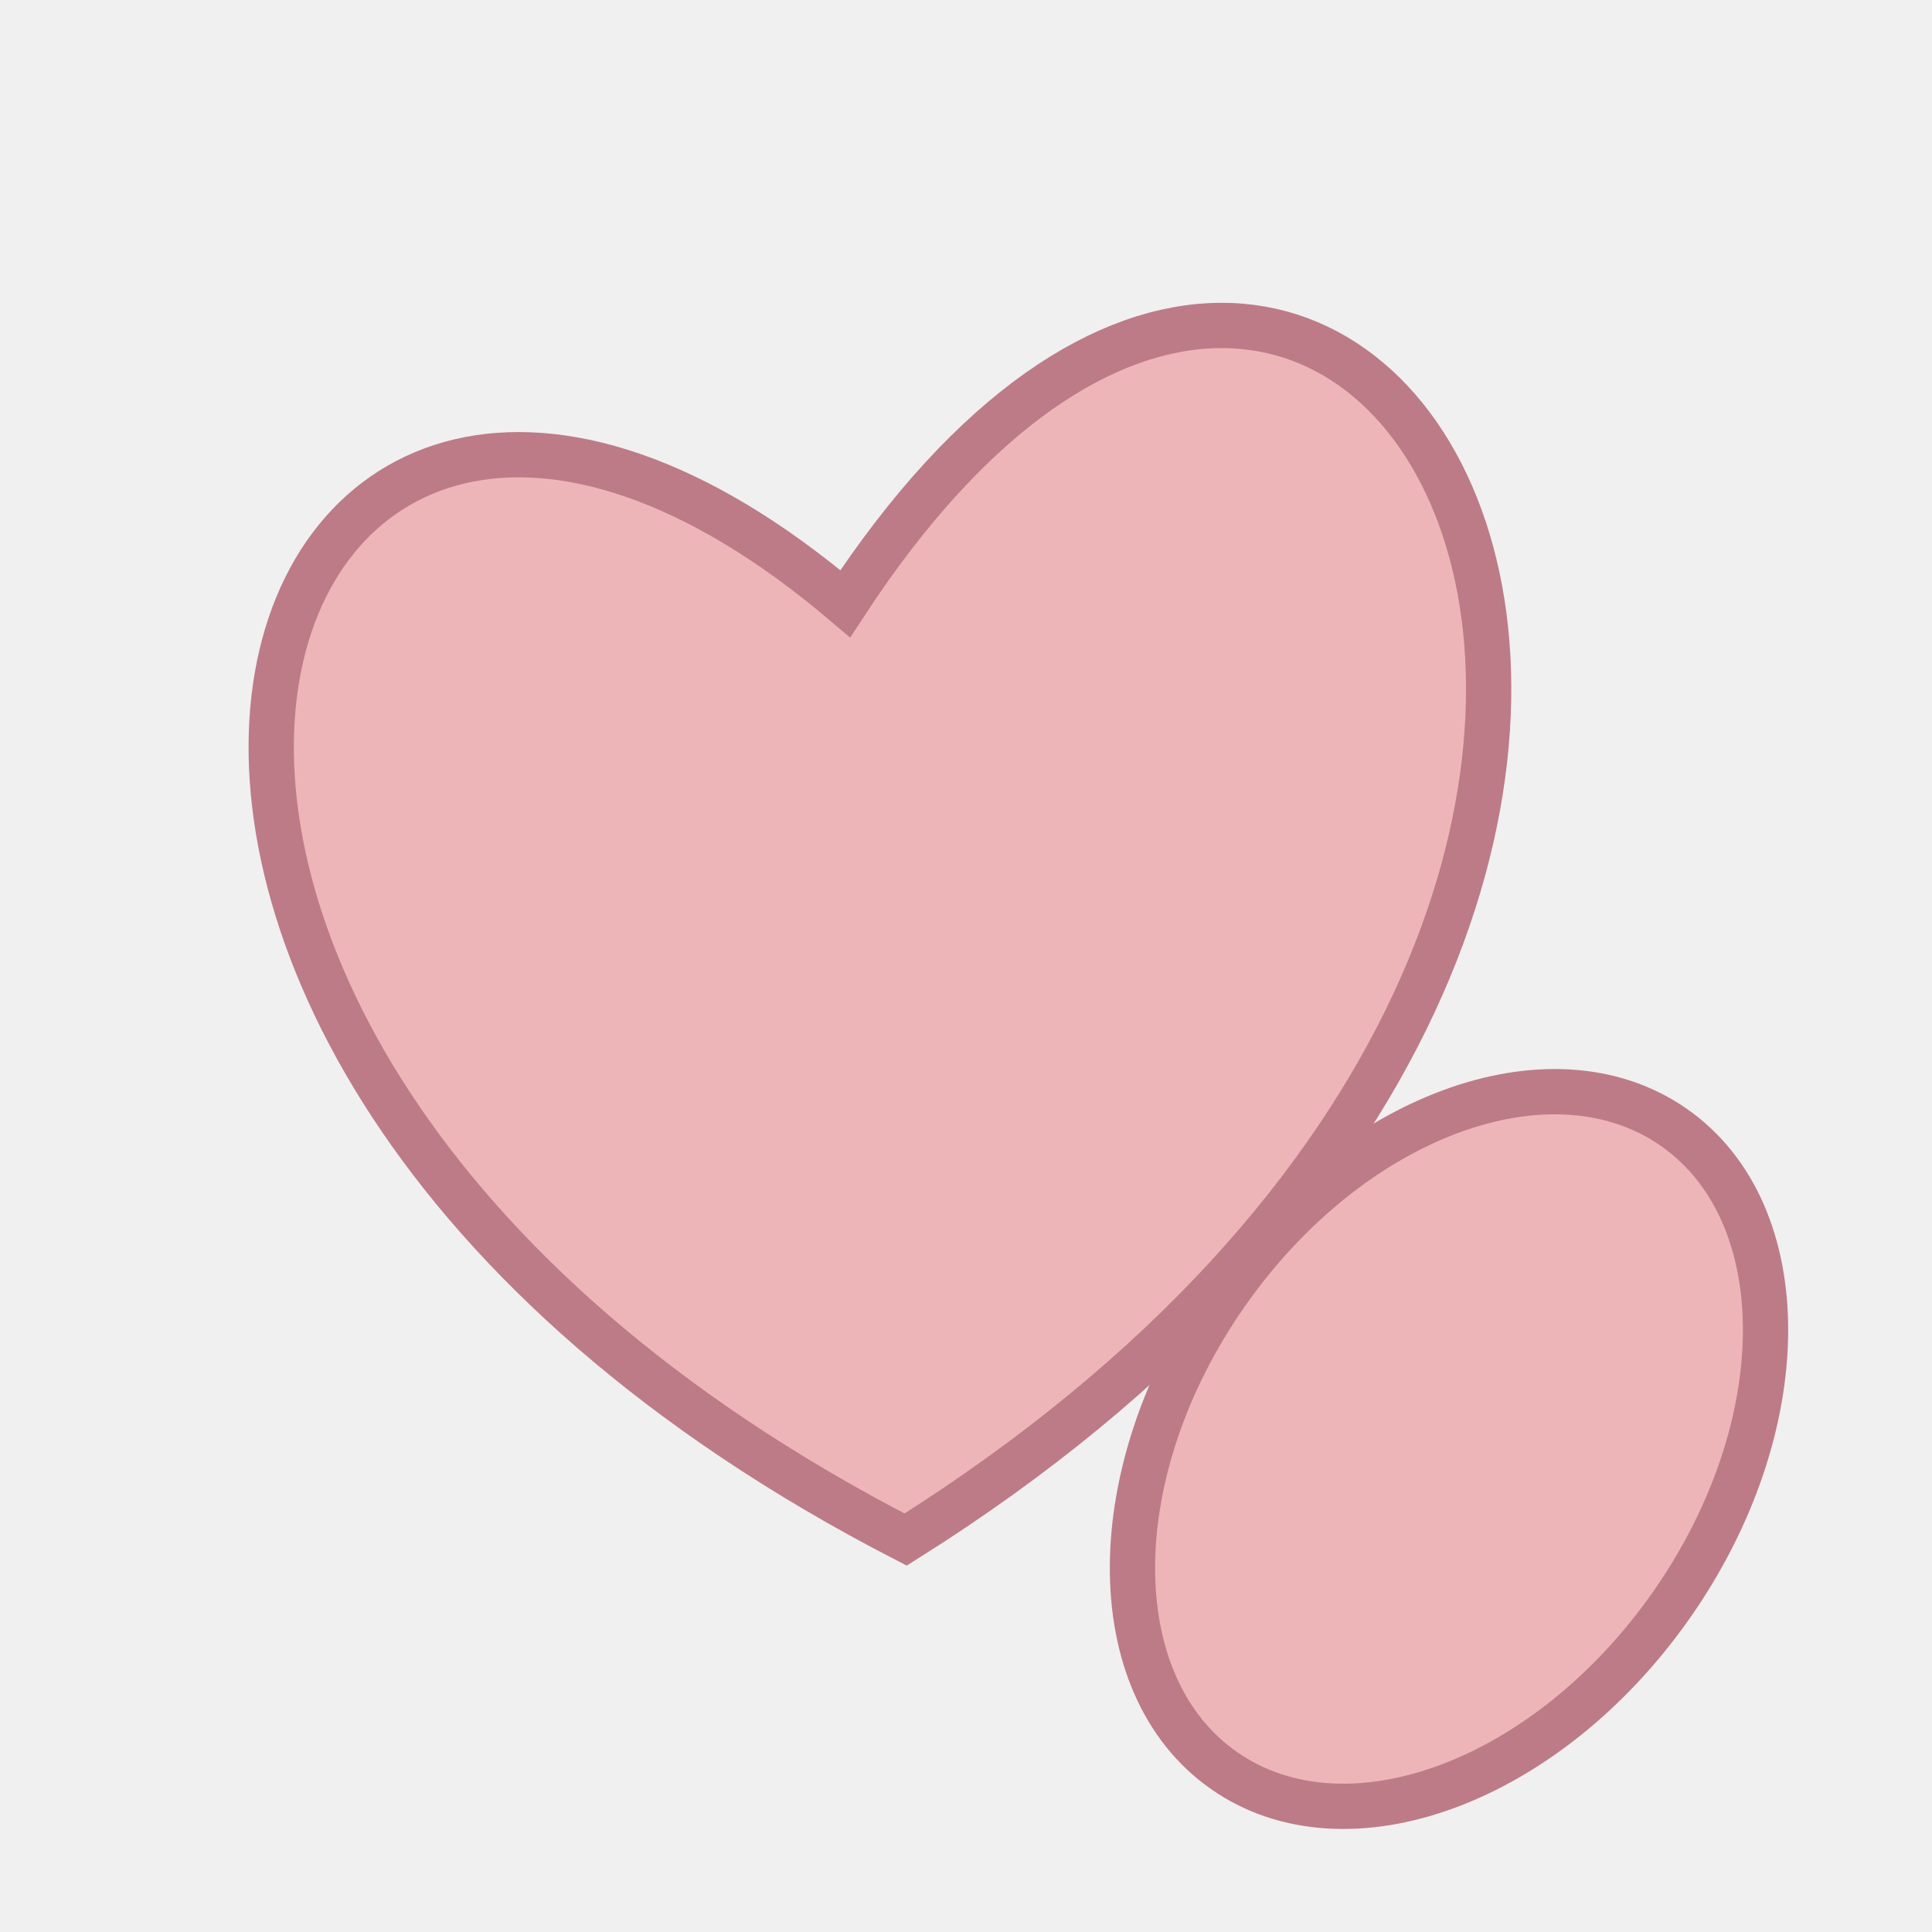
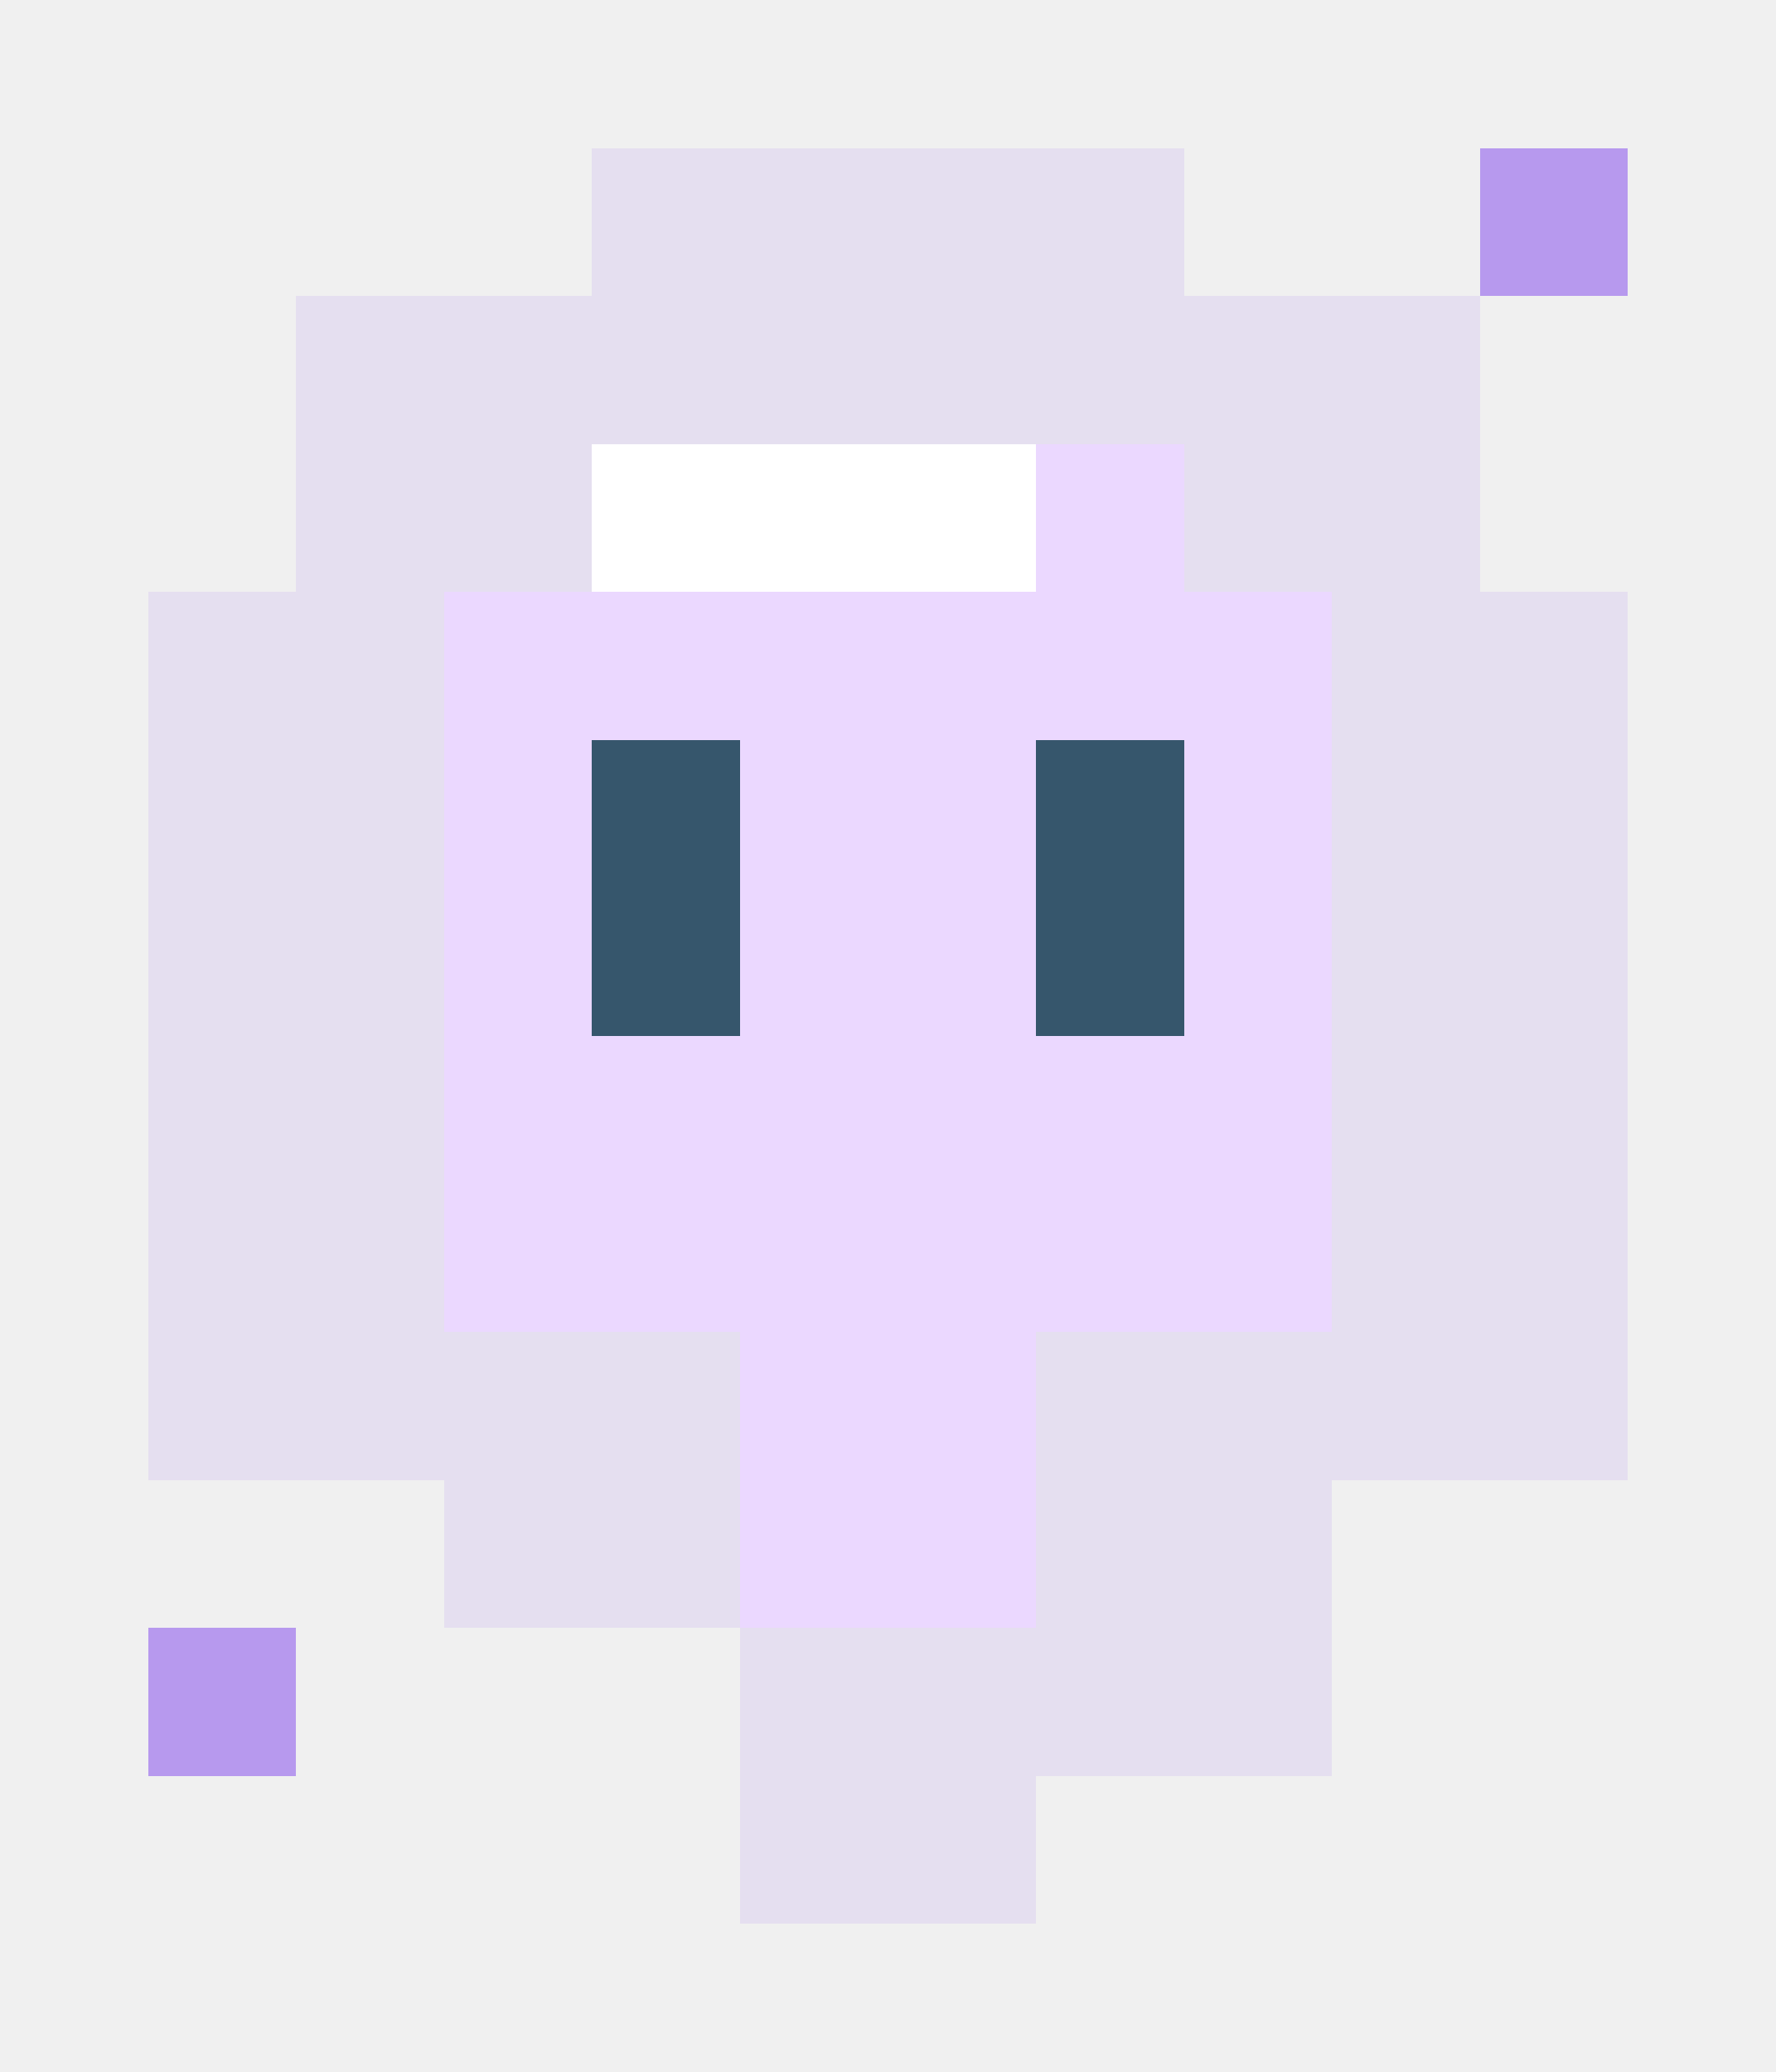
- <svg xmlns="http://www.w3.org/2000/svg" width="64" height="64" viewBox="0 0 64 64">
-   <g fill="#edb5b7" stroke="#bd7b87" stroke-width="1.5">
-     <path d="M30 51C-3 34 8 3 28 20C45-6 65 29 30 51Z" />
-     <ellipse cx="48" cy="48" rx="9" ry="13" transform="rotate(35 48 48)" />
-   </g>
+ <svg xmlns="http://www.w3.org/2000/svg" width="12" height="14" viewBox="0 0 12 14" shape-rendering="crispEdges">
+   <path d="M4 1h4v1h2v2h1v6H9v2H7v1H5v-2H3v-1H1V4h1V2h2Z" fill="#b799ee" opacity=".2" />
+   <path d="M4 3h4v1h1v5H7v2H5V9H3V4h1Z" fill="#ebd8ff" />
+   <path d="M4 5h1v2H4zm3 0h1v2H7z" fill="#36566c" />
+   <path d="M4 3h3v1H4Z" fill="#ffffff" />
+   <path d="M1 11h1v1H1zm9-10h1v1h-1Z" fill="#b799ee" />
</svg>
